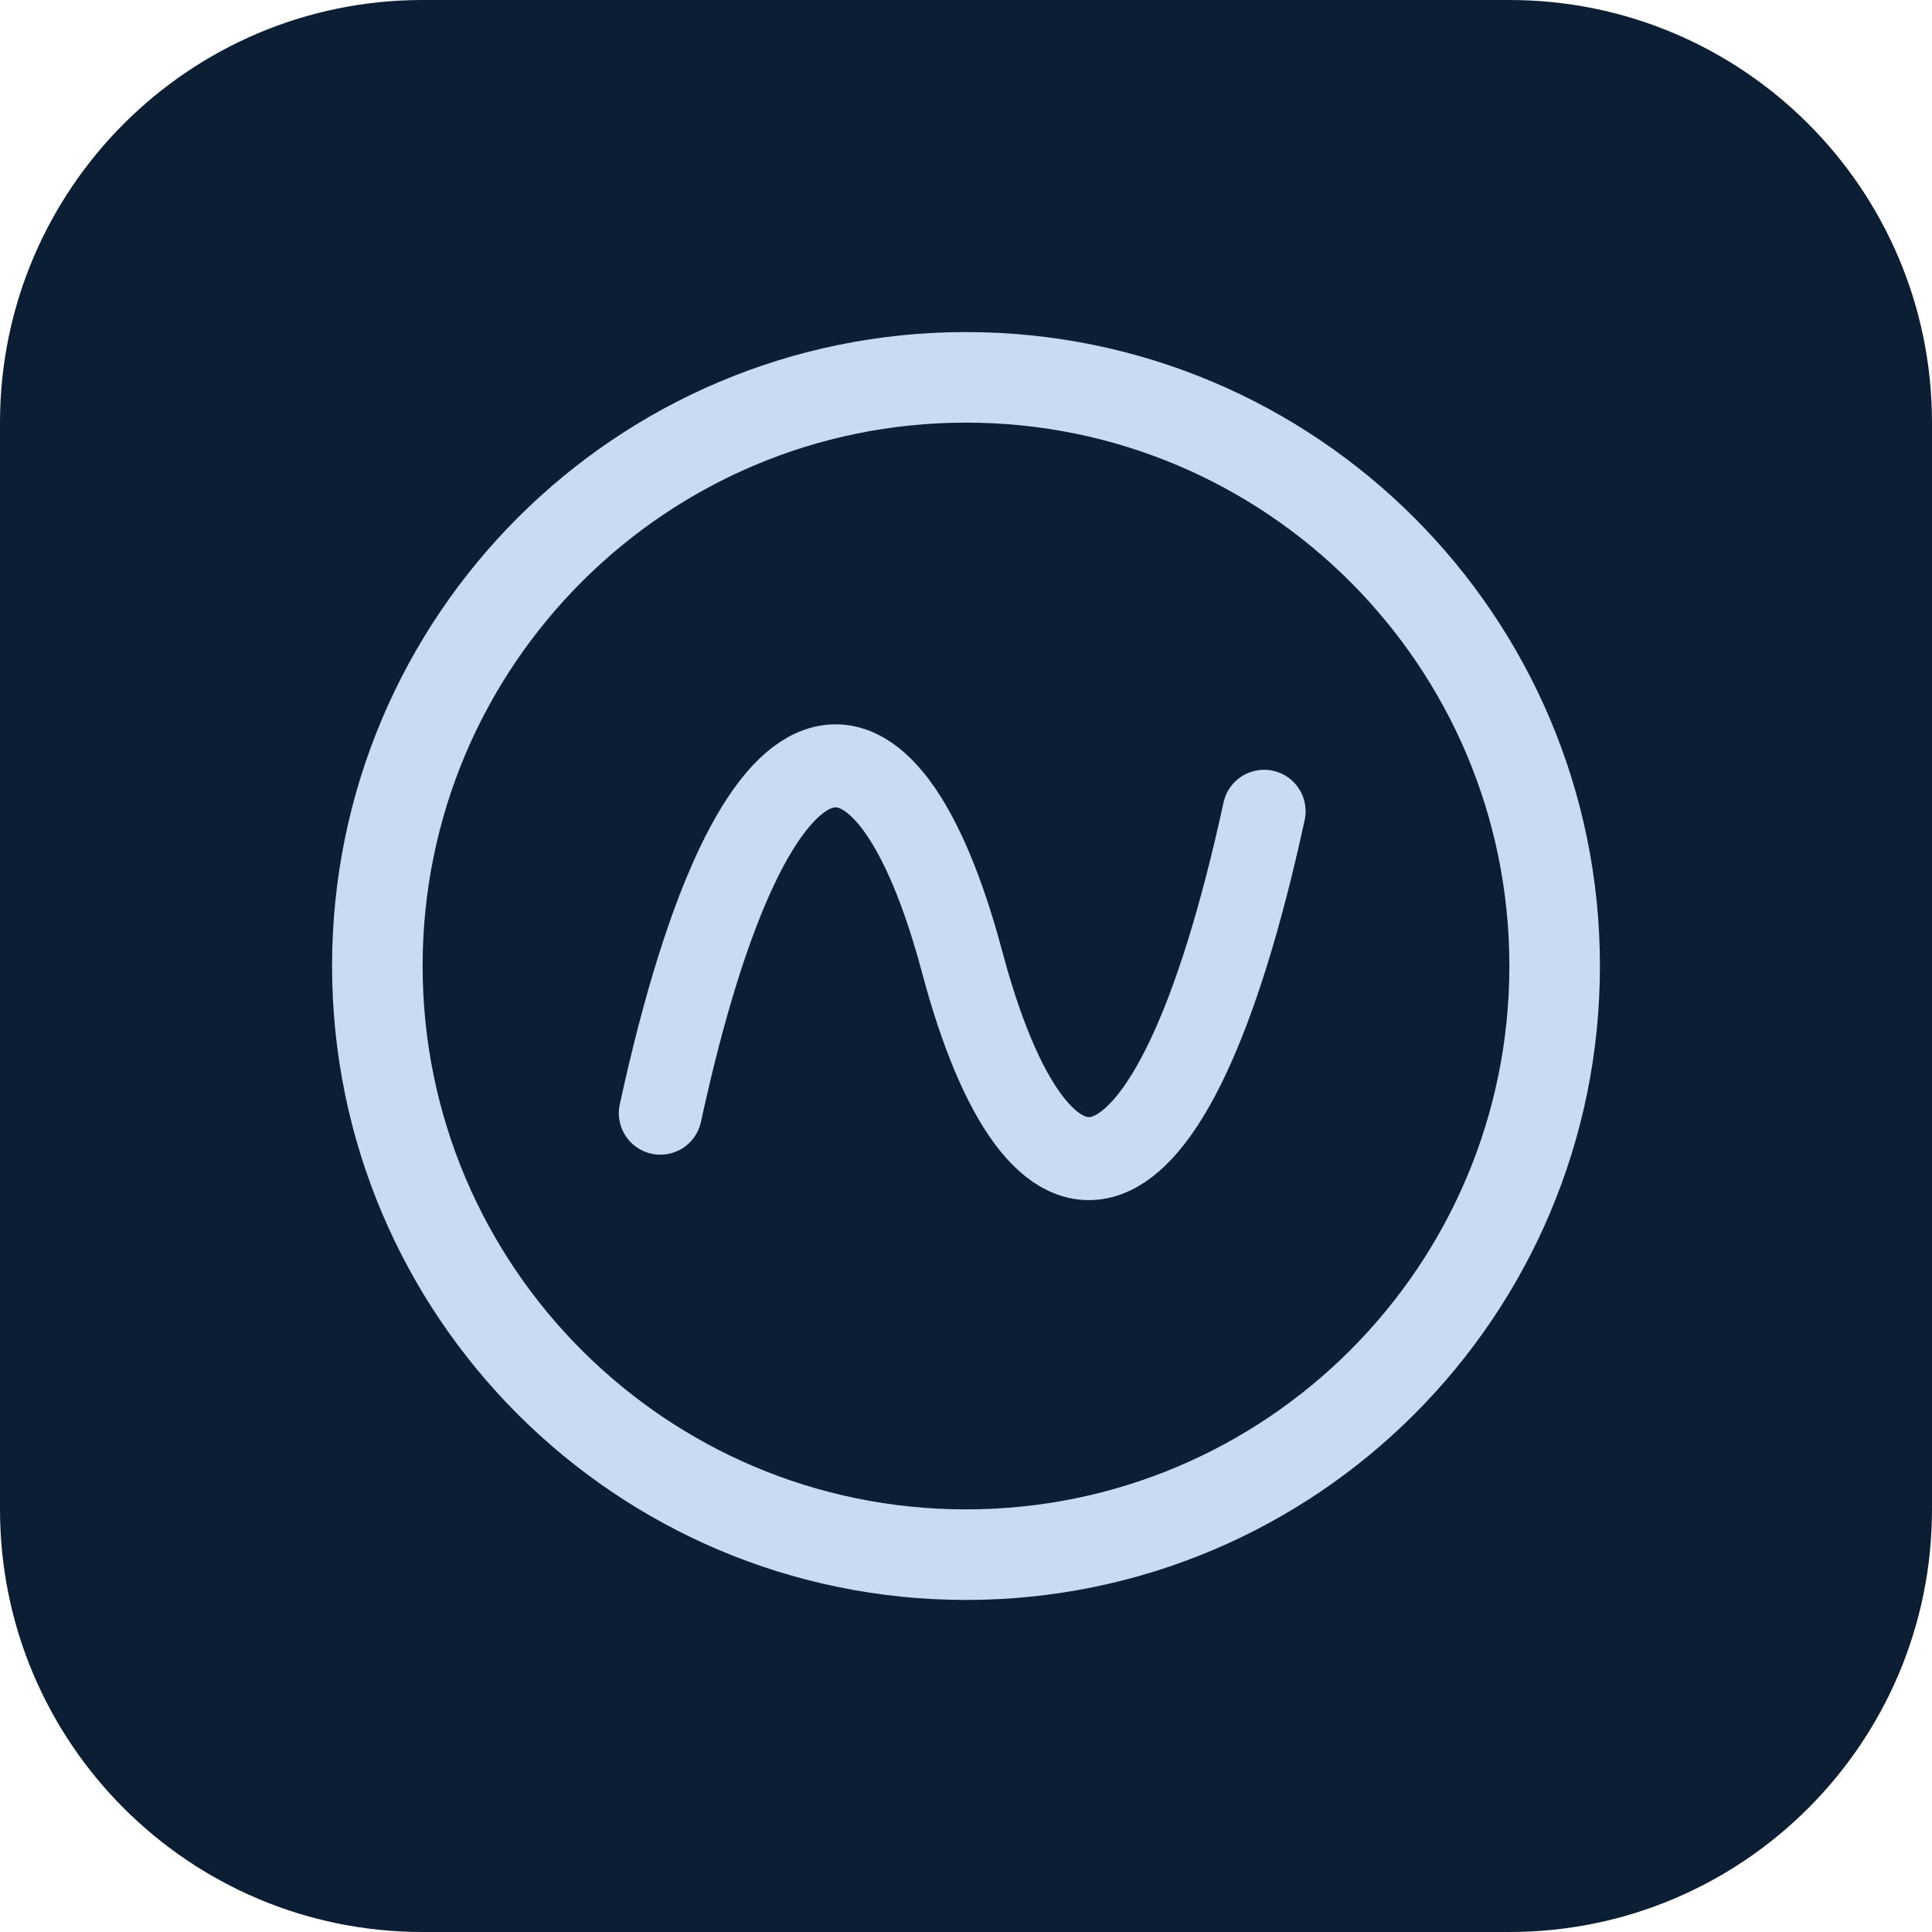
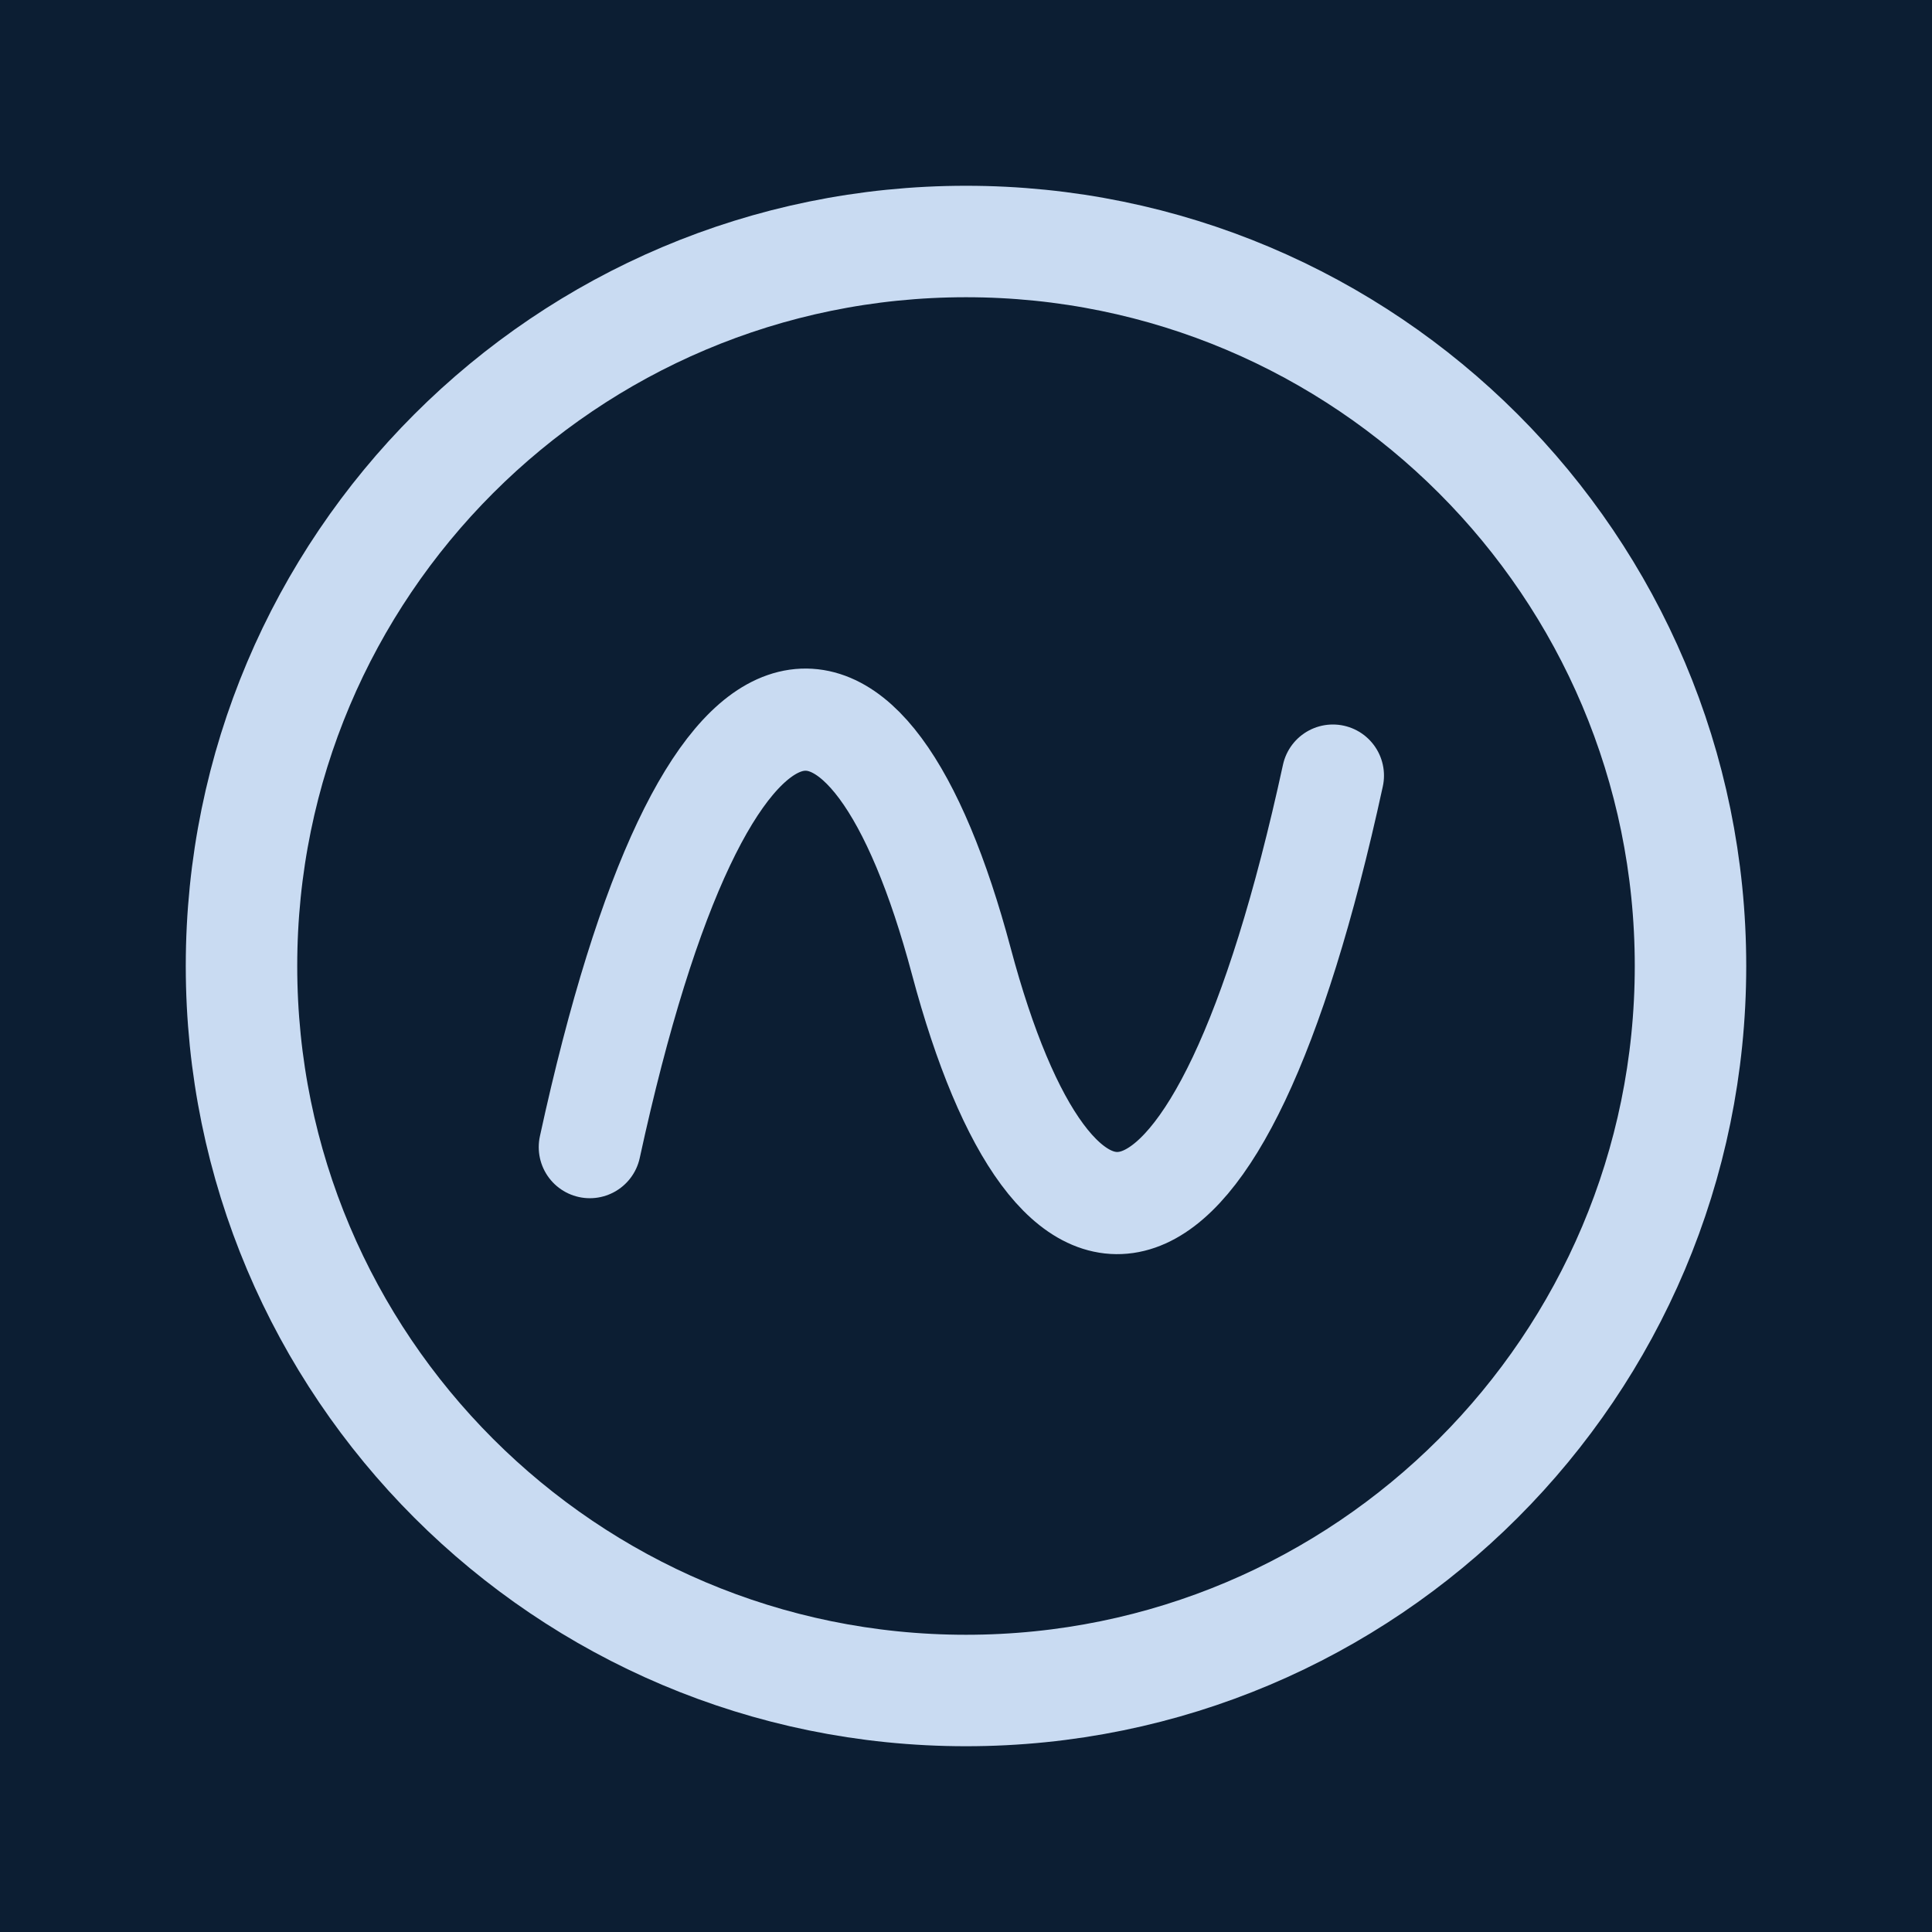
- <svg xmlns="http://www.w3.org/2000/svg" width="512" height="512" viewBox="0 0 512 512" fill="none" role="img" aria-labelledby="title desc">
+ <svg xmlns="http://www.w3.org/2000/svg" width="512" height="512" viewBox="48 48 416 416" fill="none" role="img" aria-labelledby="title desc">
  <rect width="512" height="512" rx="112" fill="#0C1E33" />
  <circle cx="256" cy="256" r="156" stroke="#C9DBF2" stroke-width="24" />
  <path d="M175 295         C 200 180, 235 180, 255 255         S 310 330, 335 215" stroke="#C9DBF2" stroke-width="22" stroke-linecap="round" stroke-linejoin="round" />
</svg>
